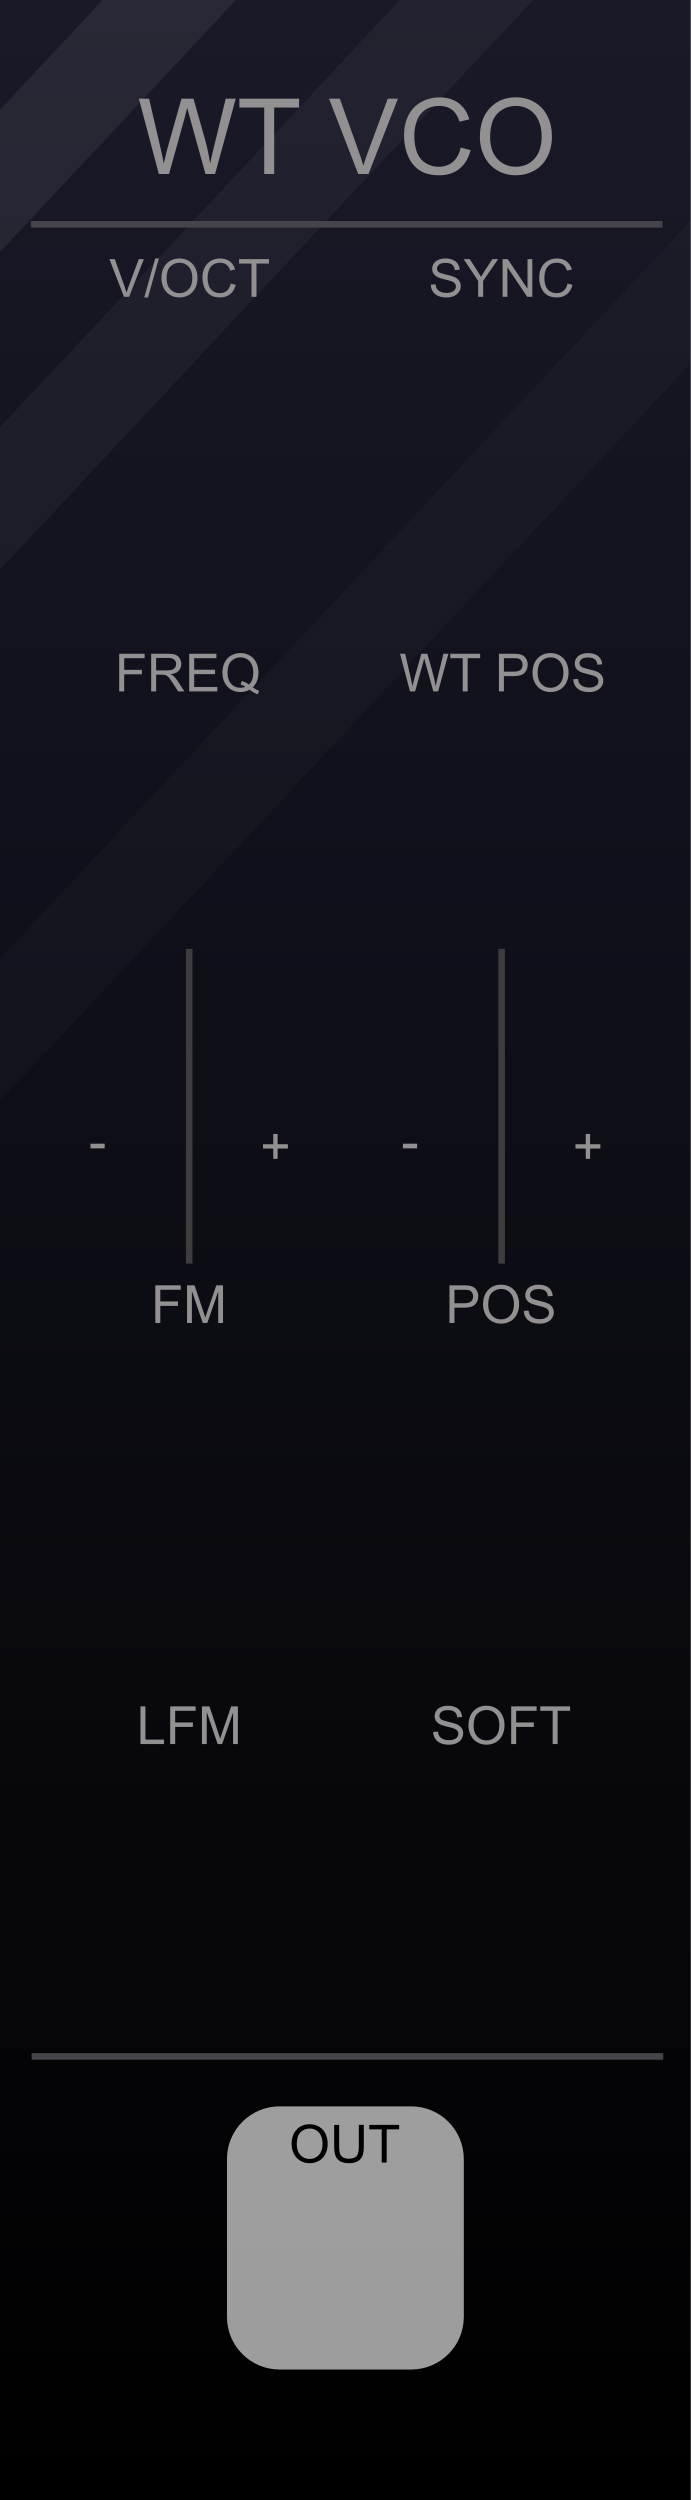
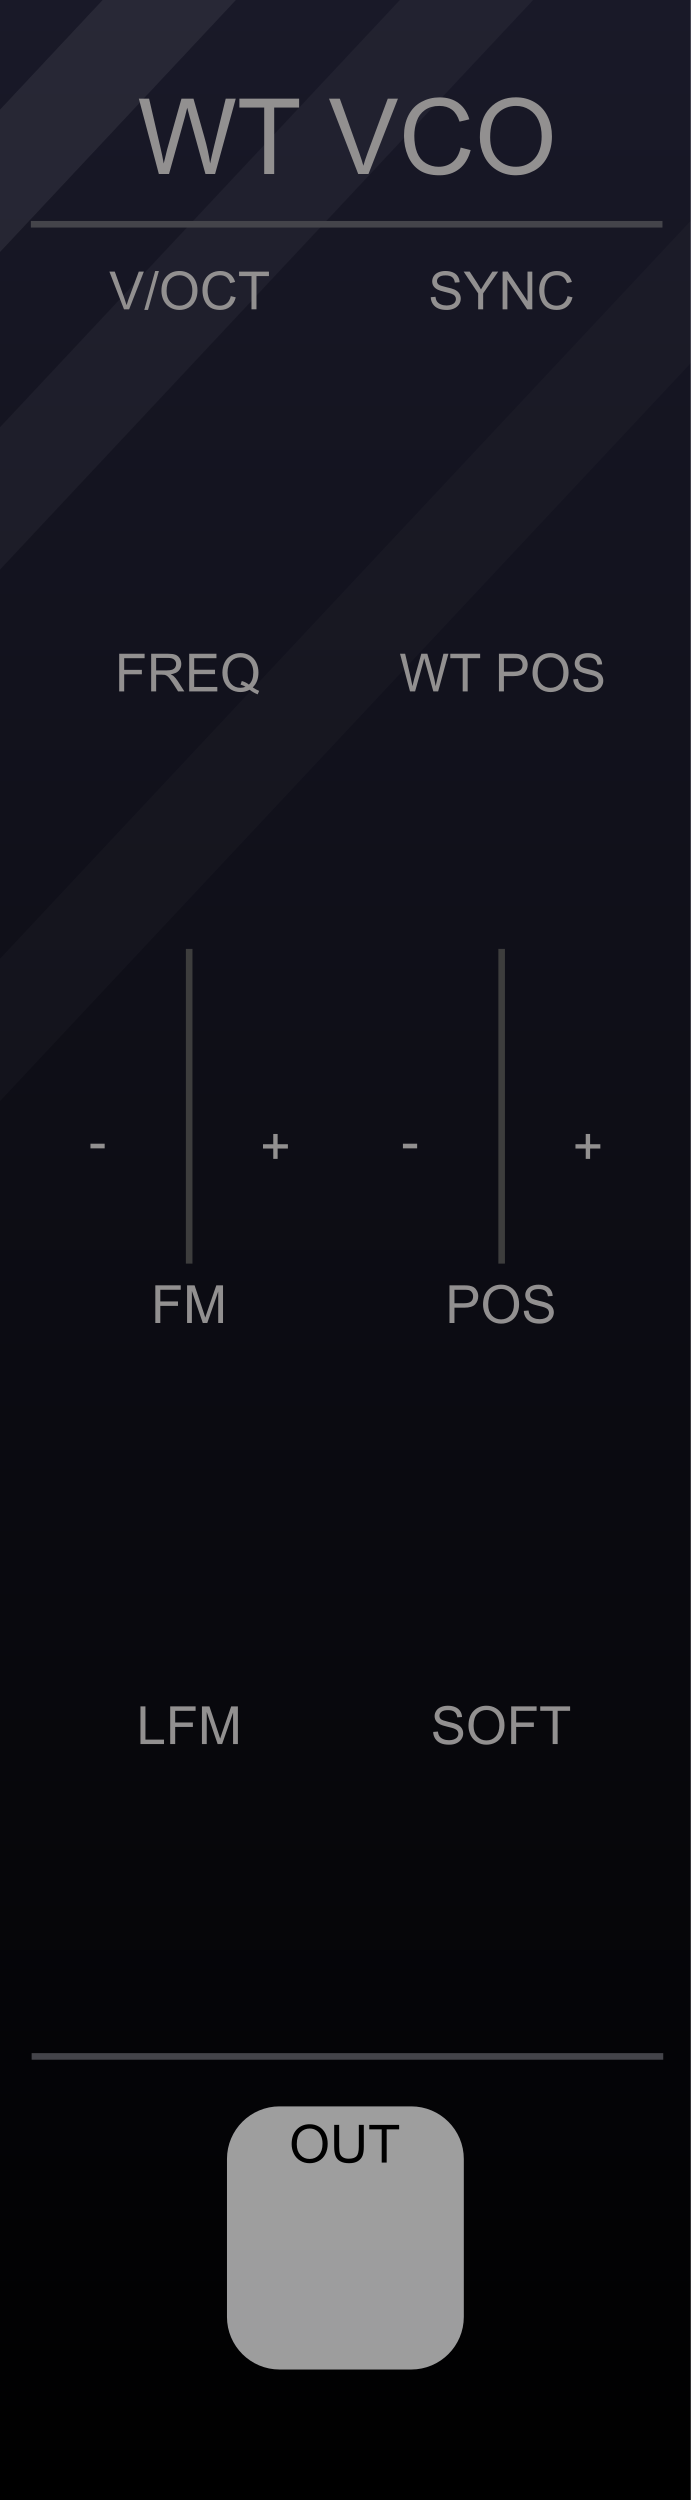
<svg xmlns="http://www.w3.org/2000/svg" xmlns:xlink="http://www.w3.org/1999/xlink" width="105" height="380" viewBox="0 0 105 380" version="1.1" id="svg172">
  <defs id="defs7">
    <linearGradient id="bc6b8b4e-70a4-498d-896e-d887edf96652" x1="52.5" x2="52.5" y2="380" gradientUnits="userSpaceOnUse">
      <stop offset="0" stop-color="#ebebeb" id="stop2" />
      <stop offset="1" stop-color="#e1e1e1" id="stop4" />
    </linearGradient>
    <linearGradient id="SVGID_1_" gradientUnits="userSpaceOnUse" x1="519" y1="-5410.4" x2="532" y2="-5410.4" gradientTransform="rotate(90,-2442.45,-2960.45)">
      <stop offset="0.006" style="stop-color:#303030" id="stop45369" />
      <stop offset="1" style="stop-color:#222222" id="stop45371" />
    </linearGradient>
    <linearGradient id="SVGID_2_" gradientUnits="userSpaceOnUse" x1="519.687" y1="-5410.4" x2="531.311" y2="-5410.4" gradientTransform="rotate(90,-2442.45,-2960.45)">
      <stop offset="0.011" style="stop-color:#636363" id="stop45376" />
      <stop offset="1" style="stop-color:#2B2B2B" id="stop45378" />
    </linearGradient>
    <linearGradient id="SVGID_3_-3" gradientUnits="userSpaceOnUse" x1="520.135" y1="-5410.4" x2="530.864" y2="-5410.4" gradientTransform="rotate(90,-2442.45,-2960.45)">
      <stop offset="0.011" style="stop-color:#4C4C4C" id="stop45383-1" />
      <stop offset="1" style="stop-color:#3B3B3B" id="stop45385-69" />
    </linearGradient>
    <linearGradient id="linearGradient46906" gradientUnits="userSpaceOnUse" x1="520.135" y1="-5410.4" x2="530.864" y2="-5410.4" gradientTransform="rotate(90,-2442.45,-2960.45)">
      <stop offset="0.028" style="stop-color:#ff8c8c;stop-opacity:1" id="stop46902" />
      <stop offset="0.825" style="stop-color:#ff1515;stop-opacity:0" id="stop46904" />
    </linearGradient>
    <linearGradient id="SVGID_3_-8" gradientUnits="userSpaceOnUse" x1="520.135" y1="-5410.4" x2="530.864" y2="-5410.4" gradientTransform="rotate(90,-2442.45,-2960.45)">
      <stop offset="0.028" style="stop-color:#ff8c8c;stop-opacity:1" id="stop45383-7" />
      <stop offset="0.67" style="stop-color:#ff1515;stop-opacity:0" id="stop45385-6" />
    </linearGradient>
    <linearGradient id="SVGID_3_" gradientUnits="userSpaceOnUse" x1="520.135" y1="-5410.4" x2="530.864" y2="-5410.4" gradientTransform="rotate(90,-2442.45,-2960.45)">
      <stop offset="0.011" style="stop-color:#4C4C4C" id="stop45383" />
      <stop offset="0.67" style="stop-color:#3b3b3b;stop-opacity:0" id="stop45385" />
    </linearGradient>
    <linearGradient id="linearGradient22215-5">
      <stop style="stop-color:#000000;stop-opacity:1" offset="0" id="stop22211" />
      <stop style="stop-color:#191928;stop-opacity:1" offset="1" id="stop22213" />
    </linearGradient>
    <linearGradient xlink:href="#linearGradient22215-5" id="linearGradient22217-7" x1="105" y1="380" x2="105" y2="0" gradientUnits="userSpaceOnUse" />
    <linearGradient xlink:href="#linearGradient22215-5" id="linearGradient5304" gradientUnits="userSpaceOnUse" x1="105" y1="380" x2="105" y2="0" />
    <linearGradient xlink:href="#linearGradient22215-5" id="linearGradient22217-7-1" x1="105" y1="380" x2="105" y2="0" gradientUnits="userSpaceOnUse" />
  </defs>
  <g id="fb60f178-513e-4729-a89c-72162dea90e4" data-name="components" style="display:none">
    <circle id="a12b2dd1-7a73-4fc0-a593-446b6cc7102a" data-name="Freq#SmallLight" cx="52.36" cy="145.893" r="3" style="fill:#ff00ff" />
    <circle id="a8db53fd-2cef-4979-a964-6b0d0afaf2e9" data-name="Wt#PJ301MPort" cx="84.364" cy="334" r="5" style="fill:#0000ff" />
    <circle id="eb5c0535-c379-49af-9e8d-82f1991f60f1" data-name="Pitch#PJ301MPort" cx="20.364" cy="334" r="5" style="fill:#00ff00" />
    <circle id="bafcc144-3ba5-4342-b6c5-75b7ad28f7b2" data-name="Fm#PJ301MPort" cx="20.364" cy="285.866" r="5" style="fill:#00ff00" />
    <circle id="fbbca4e9-b985-4ffd-8223-3583bf3537b3" data-name="FmCv#Trimpot" cx="20.364" cy="238" r="5" style="fill:#ff0000" />
    <circle id="f5569cae-59a4-4935-975f-b2fb261ca481" data-name="PosCv#Trimpot" cx="84.364" cy="238" r="5" style="fill:#ff0000" />
    <circle id="ff400e46-c51d-43ff-9f02-76541d717752" data-name="Pos#PJ301MPort" cx="84.364" cy="286" r="5" style="fill:#00ff00" />
    <circle id="a01e3ae0-5128-4475-a239-3c3b1f44e528" data-name="Sync#PJ301MPort" cx="52.364" cy="334" r="5" style="fill:#00ff00" />
    <circle id="f77de51d-b38b-41ee-8a57-dcc6547bf777" data-name="Soft#LEDButton" cx="52.364" cy="286" r="5" style="fill:#ff0000" />
    <circle id="e30760a6-f406-42d5-b436-1533a0703d6d" data-name="Lfm#LEDButton" cx="52.364" cy="238" r="5" style="fill:#ff0000" />
    <rect id="a662aadd-fde5-4473-a15a-fd1ff8008d05" data-name="Screen" y="38.5" width="105" height="85.692" x="0" style="fill:#ffff00" />
    <circle id="b23c705e-a6ef-43e1-893f-7574df06d833" data-name="Freq#RoundLargeBlackKnob" cx="26.324" cy="166.5" r="5" style="fill:#ff0000" />
    <circle id="b3216763-34e3-42f1-b229-530672ae7b79" data-name="Wt#RoundLargeBlackKnob" cx="78.676" cy="166.5" r="5" style="fill:#ff0000" />
  </g>
  <g id="b3947816-d40f-41db-852f-d14f402c3ab2-8" data-name="FND BG" style="fill:url(#linearGradient22217-7);fill-opacity:1">
    <rect width="105" height="380" fill="url(#b0234e08-fdca-44f0-b5b7-019b02f0775b)" id="rect9-9-4" style="fill:url(#linearGradient5304);fill-opacity:1" x="0" y="0" />
  </g>
  <g id="b3947816-d40f-41db-852f-d14f402c3ab2-8-7" data-name="FND BG" style="fill:url(#linearGradient22217-7-1);fill-opacity:1">
    <path id="rect9-9-4-6" style="fill:#ffffff;fill-opacity:1;opacity:0.02" d="M 105 33.555 L 0 145.736 L 0 167.369 L 105 55.188 L 105 33.555 z " />
  </g>
  <path id="rect18523-8-4" style="opacity:0.04;fill:#ffffff;stroke-width:0.528" d="M 60.787,0 0,64.945 V 86.578 L 81.035,0 Z" />
  <path id="rect18523-8-8-2" style="opacity:0.07;fill:#ffffff;stroke-width:0.528" d="M 15.604,0 0,16.672 V 38.305 L 35.852,0 Z" />
  <rect style="fill:#44444a;fill-opacity:1;stroke-width:0.07" id="rect8523-8-1-0" width="96" height="1" x="4.692" y="33.588" />
  <g aria-label="WT VCO" id="text14110-1-2-7" style="font-size:16px;line-height:1.25;fill:#929090">
    <path d="M 24.145,26.449 21.105,14.996 h 1.555 l 1.742,7.508 q 0.281,1.18 0.484,2.344 0.438,-1.836 0.516,-2.117 l 2.18,-7.734 h 1.828 l 1.641,5.797 q 0.617,2.156 0.891,4.055 0.219,-1.086 0.57,-2.492 l 1.797,-7.359 h 1.523 l -3.141,11.453 h -1.461 l -2.414,-8.727 q -0.305,-1.094 -0.359,-1.344 -0.18,0.789 -0.336,1.344 l -2.43,8.727 z" style="font-family:Arial;-inkscape-font-specification:Arial;text-align:center;text-anchor:middle" id="path24587" />
    <path d="M 40.16,26.449 V 16.347 h -3.773 v -1.352 h 9.078 v 1.352 h -3.789 v 10.102 z" style="font-family:Arial;-inkscape-font-specification:Arial;text-align:center;text-anchor:middle" id="path24589" />
    <path d="m 54.449,26.449 -4.438,-11.453 h 1.641 l 2.977,8.32 q 0.359,1 0.602,1.875 0.266,-0.938 0.617,-1.875 l 3.094,-8.32 h 1.547 l -4.484,11.453 z" style="font-family:Arial;-inkscape-font-specification:Arial;text-align:center;text-anchor:middle" id="path24591" />
    <path d="m 70.02,22.433 1.516,0.383 q -0.477,1.867 -1.719,2.852 -1.234,0.977 -3.023,0.977 -1.852,0 -3.016,-0.75 -1.156,-0.758 -1.766,-2.188 -0.602,-1.43 -0.602,-3.07 0,-1.789 0.68,-3.117 0.688,-1.336 1.945,-2.023 1.266,-0.695 2.781,-0.695 1.719,0 2.891,0.875 1.172,0.875 1.633,2.461 l -1.492,0.352 q -0.398,-1.25 -1.156,-1.82 -0.758,-0.57 -1.906,-0.57 -1.32,0 -2.211,0.633 -0.883,0.633 -1.242,1.703 -0.359,1.062 -0.359,2.195 0,1.461 0.422,2.555 0.43,1.086 1.328,1.625 0.898,0.539 1.945,0.539 1.273,0 2.156,-0.734 0.883,-0.734 1.195,-2.18 z" style="font-family:Arial;-inkscape-font-specification:Arial;text-align:center;text-anchor:middle" id="path24593" />
    <path d="m 72.941,20.871 q 0,-2.852 1.531,-4.461 1.531,-1.617 3.953,-1.617 1.586,0 2.859,0.758 1.273,0.758 1.938,2.117 0.672,1.352 0.672,3.07 0,1.742 -0.703,3.117 -0.703,1.375 -1.992,2.086 -1.289,0.703 -2.781,0.703 -1.617,0 -2.891,-0.781 -1.273,-0.781 -1.93,-2.133 -0.656,-1.352 -0.656,-2.859 z m 1.562,0.023 q 0,2.07 1.109,3.266 1.117,1.188 2.797,1.188 1.711,0 2.812,-1.203 1.109,-1.203 1.109,-3.414 0,-1.398 -0.477,-2.438 -0.469,-1.047 -1.383,-1.617 -0.906,-0.578 -2.039,-0.578 -1.609,0 -2.773,1.109 -1.156,1.102 -1.156,3.688 z" style="font-family:Arial;-inkscape-font-specification:Arial;text-align:center;text-anchor:middle" id="path24595" />
  </g>
  <rect style="fill:#d0d0d0;fill-opacity:0.753" id="rect25890-0-8-1" width="36" height="40" x="34.5" y="320.168" rx="8" />
  <g aria-label="OUT" id="text14110-5-6-8-4-7" style="font-size:8px;line-height:1.25;fill:#000000;fill-opacity:1">
    <path d="m 44.33,325.922 q 0,-1.426 0.766,-2.23 0.766,-0.809 1.977,-0.809 0.793,0 1.43,0.379 0.637,0.379 0.969,1.059 0.336,0.676 0.336,1.535 0,0.871 -0.352,1.559 -0.352,0.688 -0.996,1.043 -0.645,0.352 -1.391,0.352 -0.809,0 -1.445,-0.391 -0.637,-0.391 -0.965,-1.066 -0.328,-0.676 -0.328,-1.43 z m 0.781,0.012 q 0,1.035 0.555,1.633 0.559,0.594 1.398,0.594 0.855,0 1.406,-0.602 0.555,-0.602 0.555,-1.707 0,-0.699 -0.238,-1.219 -0.234,-0.523 -0.691,-0.809 -0.453,-0.289 -1.02,-0.289 -0.805,0 -1.387,0.555 -0.578,0.551 -0.578,1.844 z" style="font-family:Arial;-inkscape-font-specification:Arial;fill:#000000;fill-opacity:1" id="path24702" />
    <path d="m 54.541,322.984 h 0.758 v 3.309 q 0,0.863 -0.195,1.371 -0.195,0.508 -0.707,0.828 -0.508,0.316 -1.336,0.316 -0.805,0 -1.316,-0.277 -0.512,-0.277 -0.73,-0.801 -0.219,-0.527 -0.219,-1.438 v -3.309 h 0.758 v 3.305 q 0,0.746 0.137,1.102 0.141,0.352 0.477,0.543 0.34,0.191 0.828,0.191 0.836,0 1.191,-0.379 0.355,-0.379 0.355,-1.457 z" style="font-family:Arial;-inkscape-font-specification:Arial;fill:#000000;fill-opacity:1" id="path24704" />
    <path d="M 58.018,328.711 V 323.66 h -1.887 v -0.676 h 4.539 V 323.66 h -1.895 v 5.051 z" style="font-family:Arial;-inkscape-font-specification:Arial;fill:#000000;fill-opacity:1" id="path24706" />
  </g>
-   <g aria-label="V/OCT" id="text14110-5-6-7-9-6-1-9" style="font-size:8px;line-height:1.25;fill:#929090" transform="translate(1.351987)">
+   <g aria-label="V/OCT" id="text14110-5-6-7-9-6-1-9" style="font-size:8px;line-height:1.25;fill:#929090" transform="translate(1.351987,1.902032)">
    <path d="m 17.496,45.113 -2.219,-5.727 h 0.82 l 1.488,4.16 q 0.18,0.5 0.301,0.938 0.133,-0.469 0.309,-0.938 l 1.547,-4.16 h 0.773 l -2.242,5.727 z" style="font-family:Arial;-inkscape-font-specification:Arial;text-align:center;text-anchor:middle" id="path24616" />
    <path d="m 20.578,45.211 1.66,-5.922 h 0.562 l -1.656,5.922 z" style="font-family:Arial;-inkscape-font-specification:Arial;text-align:center;text-anchor:middle" id="path24618" />
    <path d="m 23.188,42.324 q 0,-1.426 0.766,-2.23 0.766,-0.809 1.977,-0.809 0.793,0 1.43,0.379 0.637,0.379 0.969,1.059 0.336,0.676 0.336,1.535 0,0.871 -0.352,1.559 -0.352,0.688 -0.996,1.043 -0.645,0.352 -1.391,0.352 -0.809,0 -1.445,-0.391 Q 23.844,44.43 23.516,43.754 23.188,43.078 23.188,42.324 Z m 0.781,0.012 q 0,1.035 0.555,1.633 0.559,0.594 1.398,0.594 0.855,0 1.406,-0.602 0.555,-0.602 0.555,-1.707 0,-0.699 -0.238,-1.219 Q 27.41,40.512 26.953,40.227 26.5,39.938 25.934,39.938 q -0.805,0 -1.387,0.555 -0.578,0.551 -0.578,1.844 z" style="font-family:Arial;-inkscape-font-specification:Arial;text-align:center;text-anchor:middle" id="path24620" />
    <path d="m 33.727,43.105 0.758,0.191 q -0.238,0.934 -0.859,1.426 -0.617,0.488 -1.512,0.488 -0.926,0 -1.508,-0.375 -0.578,-0.379 -0.883,-1.094 -0.301,-0.715 -0.301,-1.535 0,-0.895 0.34,-1.559 0.344,-0.668 0.973,-1.012 0.633,-0.348 1.391,-0.348 0.859,0 1.445,0.438 0.586,0.438 0.816,1.23 l -0.746,0.176 q -0.199,-0.625 -0.578,-0.91 -0.379,-0.285 -0.953,-0.285 -0.66,0 -1.105,0.316 -0.441,0.316 -0.621,0.852 -0.18,0.531 -0.18,1.098 0,0.73 0.211,1.277 0.215,0.543 0.664,0.812 0.449,0.27 0.973,0.27 0.637,0 1.078,-0.367 0.441,-0.367 0.598,-1.09 z" style="font-family:Arial;-inkscape-font-specification:Arial;text-align:center;text-anchor:middle" id="path24622" />
    <path d="m 36.875,45.113 v -5.051 h -1.887 v -0.676 h 4.539 v 0.676 h -1.895 v 5.051 z" style="font-family:Arial;-inkscape-font-specification:Arial;text-align:center;text-anchor:middle" id="path24624" />
  </g>
-   <g aria-label="SYNC" id="text14110-5-6-7-9-6-1-9-4" style="font-size:8px;line-height:1.25;fill:#929090" transform="translate(0.113048)">
+   <g aria-label="SYNC" id="text14110-5-6-7-9-6-1-9-4" style="font-size:8px;line-height:1.25;fill:#929090" transform="translate(0.113048,1.902029)">
    <path d="m 65.361,43.273 0.715,-0.062 q 0.051,0.43 0.234,0.707 0.188,0.273 0.578,0.445 0.391,0.168 0.879,0.168 0.434,0 0.766,-0.129 0.332,-0.129 0.492,-0.352 0.164,-0.227 0.164,-0.492 0,-0.27 -0.156,-0.469 -0.156,-0.203 -0.516,-0.34 -0.23,-0.09 -1.02,-0.277 -0.789,-0.191 -1.105,-0.359 -0.41,-0.215 -0.613,-0.531 -0.199,-0.32 -0.199,-0.715 0,-0.434 0.246,-0.809 0.246,-0.379 0.719,-0.574 0.473,-0.195 1.051,-0.195 0.637,0 1.121,0.207 0.488,0.203 0.75,0.602 0.262,0.398 0.281,0.902 l -0.727,0.055 q -0.059,-0.543 -0.398,-0.82 -0.336,-0.277 -0.996,-0.277 -0.688,0 -1.004,0.254 -0.312,0.25 -0.312,0.605 0,0.309 0.223,0.508 0.219,0.199 1.141,0.41 0.926,0.207 1.27,0.363 0.5,0.23 0.738,0.586 0.238,0.352 0.238,0.812 0,0.457 -0.262,0.863 -0.262,0.402 -0.754,0.629 -0.488,0.223 -1.102,0.223 -0.777,0 -1.305,-0.227 -0.523,-0.227 -0.824,-0.68 -0.297,-0.457 -0.312,-1.031 z" style="font-family:Arial;-inkscape-font-specification:Arial;text-align:center;text-anchor:middle" id="path24627" />
    <path d="m 72.568,45.113 v -2.426 l -2.207,-3.301 h 0.922 l 1.129,1.727 q 0.312,0.484 0.582,0.969 0.258,-0.449 0.625,-1.012 l 1.109,-1.684 h 0.883 l -2.285,3.301 v 2.426 z" style="font-family:Arial;-inkscape-font-specification:Arial;text-align:center;text-anchor:middle" id="path24629" />
    <path d="m 76.283,45.113 v -5.727 h 0.777 l 3.008,4.496 v -4.496 h 0.727 v 5.727 h -0.777 l -3.008,-4.5 v 4.5 z" style="font-family:Arial;-inkscape-font-specification:Arial;text-align:center;text-anchor:middle" id="path24631" />
    <path d="m 86.154,43.105 0.758,0.191 q -0.238,0.934 -0.859,1.426 -0.617,0.488 -1.512,0.488 -0.926,0 -1.508,-0.375 -0.578,-0.379 -0.883,-1.094 -0.301,-0.715 -0.301,-1.535 0,-0.895 0.34,-1.559 0.344,-0.668 0.973,-1.012 0.633,-0.348 1.391,-0.348 0.859,0 1.445,0.438 0.586,0.438 0.816,1.23 l -0.746,0.176 q -0.199,-0.625 -0.578,-0.91 -0.379,-0.285 -0.953,-0.285 -0.66,0 -1.105,0.316 -0.441,0.316 -0.621,0.852 -0.18,0.531 -0.18,1.098 0,0.73 0.211,1.277 0.215,0.543 0.664,0.812 0.449,0.27 0.973,0.27 0.637,0 1.078,-0.367 0.441,-0.367 0.598,-1.09 z" style="font-family:Arial;-inkscape-font-specification:Arial;text-align:center;text-anchor:middle" id="path24633" />
  </g>
  <g aria-label="FREQ" id="text14110-5-6-7-9-6-0" style="font-size:8px;line-height:1.25;fill:#929090" transform="translate(1.843534)">
    <path d="m 16.274,105.096 v -5.727 h 3.863 v 0.676 h -3.105 v 1.773 h 2.688 v 0.676 h -2.688 v 2.602 z" style="font-family:Arial;-inkscape-font-specification:Arial" id="path24636" />
    <path d="m 21.133,105.096 v -5.727 h 2.539 q 0.766,0 1.164,0.156 0.398,0.152 0.637,0.543 0.238,0.391 0.238,0.863 0,0.609 -0.395,1.027 -0.395,0.418 -1.219,0.531 0.301,0.145 0.457,0.285 0.332,0.305 0.629,0.762 l 0.996,1.559 h -0.953 l -0.758,-1.191 q -0.332,-0.516 -0.547,-0.789 -0.215,-0.273 -0.387,-0.383 -0.168,-0.109 -0.344,-0.152 -0.129,-0.027 -0.422,-0.027 h -0.879 v 2.543 z m 0.758,-3.199 h 1.629 q 0.52,0 0.812,-0.105 0.293,-0.109 0.445,-0.344 0.152,-0.238 0.152,-0.516 0,-0.406 -0.297,-0.668 -0.293,-0.262 -0.93,-0.262 h -1.812 z" style="font-family:Arial;-inkscape-font-specification:Arial" id="path24638" />
    <path d="m 26.915,105.096 v -5.727 h 4.141 v 0.676 h -3.383 v 1.754 h 3.168 v 0.672 h -3.168 v 1.949 h 3.516 v 0.676 z" style="font-family:Arial;-inkscape-font-specification:Arial" id="path24640" />
    <path d="m 36.575,104.483 q 0.527,0.363 0.973,0.531 l -0.223,0.527 q -0.617,-0.223 -1.23,-0.703 -0.637,0.355 -1.406,0.355 -0.777,0 -1.41,-0.375 -0.633,-0.375 -0.977,-1.055 -0.34,-0.68 -0.34,-1.531 0,-0.848 0.344,-1.543 0.344,-0.695 0.977,-1.059 0.637,-0.363 1.422,-0.363 0.793,0 1.43,0.379 0.637,0.375 0.969,1.055 0.336,0.676 0.336,1.527 0,0.707 -0.215,1.273 -0.215,0.562 -0.648,0.98 z m -1.668,-0.969 q 0.656,0.184 1.082,0.547 0.668,-0.609 0.668,-1.832 0,-0.695 -0.238,-1.215 -0.234,-0.52 -0.691,-0.805 -0.453,-0.289 -1.02,-0.289 -0.848,0 -1.406,0.582 -0.559,0.578 -0.559,1.73 0,1.117 0.551,1.715 0.555,0.598 1.414,0.598 0.406,0 0.766,-0.152 -0.355,-0.23 -0.75,-0.328 z" style="font-family:Arial;-inkscape-font-specification:Arial" id="path24642" />
  </g>
  <g aria-label="FM" id="text14110-5-6-7-9-6-3-89" style="font-size:8px;line-height:1.25;fill:#929090" transform="translate(2.474385)">
    <path d="m 21.135,201.096 v -5.727 h 3.863 v 0.676 h -3.105 v 1.773 h 2.688 v 0.676 h -2.688 v 2.602 z" style="font-family:Arial;-inkscape-font-specification:Arial;text-align:center;text-anchor:middle" id="path24674" />
    <path d="m 25.96,201.096 v -5.727 h 1.141 l 1.355,4.055 q 0.188,0.566 0.273,0.848 0.098,-0.312 0.305,-0.918 l 1.371,-3.984 h 1.02 v 5.727 h -0.73 v -4.793 l -1.664,4.793 h -0.684 l -1.656,-4.875 v 4.875 z" style="font-family:Arial;-inkscape-font-specification:Arial;text-align:center;text-anchor:middle" id="path24676" />
  </g>
  <g aria-label="LFM" id="text14110-5-6-7-9-6-3-9-64" style="font-size:8px;line-height:1.25;fill:#929090" transform="translate(1.778764)">
    <path d="m 19.571,265.096 v -5.727 h 0.758 v 5.051 h 2.82 v 0.676 z" style="font-family:Arial;-inkscape-font-specification:Arial;text-align:center;text-anchor:middle" id="path24695" />
    <path d="m 24.091,265.096 v -5.727 h 3.863 v 0.676 h -3.105 v 1.773 h 2.688 v 0.676 h -2.688 v 2.602 z" style="font-family:Arial;-inkscape-font-specification:Arial;text-align:center;text-anchor:middle" id="path24697" />
    <path d="m 28.915,265.096 v -5.727 h 1.141 l 1.355,4.055 q 0.188,0.566 0.273,0.848 0.098,-0.312 0.305,-0.918 l 1.371,-3.984 h 1.02 v 5.727 h -0.73 v -4.793 l -1.664,4.793 h -0.684 l -1.656,-4.875 v 4.875 z" style="font-family:Arial;-inkscape-font-specification:Arial;text-align:center;text-anchor:middle" id="path24699" />
  </g>
  <g id="g935" transform="translate(1.84354)">
    <g transform="translate(121.037,21.98259)" id="g14685-5">
      <g style="font-size:8px;line-height:1.25;fill:#929090" id="text14110-5-6-7-7-9-6" aria-label="+">
        <path id="path14657-6" style="font-family:Arial;-inkscape-font-specification:Arial" d="m -81.345,154.166 v -1.57 h -1.559 v -0.656 h 1.559 v -1.559 h 0.664 v 1.559 h 1.559 v 0.656 h -1.559 v 1.57 z" />
      </g>
      <g style="font-size:8px;line-height:1.25;fill:#929090" id="text14110-5-6-7-7-9-1-0" aria-label="-">
        <path id="path14660-6" style="font-family:Arial;-inkscape-font-specification:Arial" d="m -109.131,152.568 v -0.707 h 2.16 v 0.707 z" />
      </g>
    </g>
    <rect transform="rotate(-90)" y="26.411" x="-192.068" height="1" width="47.834" id="rect58277-7-5" style="fill:#3d3d3d;fill-opacity:1;fill-rule:nonzero;stroke:none;stroke-width:0.851;stroke-opacity:1" />
  </g>
  <g aria-label="WT POS" id="text14110-5-6-7-9-6-4-6" style="font-size:8px;line-height:1.25;fill:#929090" transform="translate(0.11632)">
    <path d="M 62.206,105.096 60.686,99.369 h 0.777 l 0.871,3.754 q 0.141,0.59 0.242,1.172 0.219,-0.918 0.258,-1.059 l 1.09,-3.867 h 0.914 l 0.82,2.898 q 0.309,1.078 0.445,2.027 0.109,-0.543 0.285,-1.246 l 0.898,-3.68 h 0.762 l -1.57,5.727 H 65.749 l -1.207,-4.363 q -0.152,-0.547 -0.18,-0.672 -0.09,0.395 -0.168,0.672 l -1.215,4.363 z" style="font-family:Arial;-inkscape-font-specification:Arial;text-align:center;text-anchor:middle" id="path24645" />
    <path d="m 70.214,105.096 v -5.051 h -1.887 v -0.676 h 4.539 v 0.676 h -1.895 v 5.051 z" style="font-family:Arial;-inkscape-font-specification:Arial;text-align:center;text-anchor:middle" id="path24647" />
    <path d="m 75.721,105.096 v -5.727 h 2.16 q 0.57,0 0.871,0.055 0.422,0.07 0.707,0.27 0.285,0.195 0.457,0.551 0.176,0.355 0.176,0.781 0,0.73 -0.465,1.238 -0.465,0.504 -1.68,0.504 h -1.469 v 2.328 z m 0.758,-3.004 h 1.48 q 0.734,0 1.043,-0.273 0.309,-0.273 0.309,-0.77 0,-0.359 -0.184,-0.613 -0.18,-0.258 -0.477,-0.34 -0.191,-0.051 -0.707,-0.051 h -1.465 z" style="font-family:Arial;-inkscape-font-specification:Arial;text-align:center;text-anchor:middle" id="path24649" />
    <path d="m 80.827,102.307 q 0,-1.426 0.766,-2.23 0.766,-0.809 1.977,-0.809 0.793,0 1.43,0.379 0.637,0.379 0.969,1.059 0.336,0.676 0.336,1.535 0,0.871 -0.352,1.559 -0.352,0.688 -0.996,1.043 -0.645,0.352 -1.391,0.352 -0.809,0 -1.445,-0.391 -0.637,-0.391 -0.965,-1.066 -0.328,-0.676 -0.328,-1.43 z m 0.781,0.012 q 0,1.035 0.555,1.633 0.559,0.594 1.398,0.594 0.855,0 1.406,-0.602 0.555,-0.602 0.555,-1.707 0,-0.699 -0.238,-1.219 -0.234,-0.523 -0.691,-0.809 -0.453,-0.289 -1.02,-0.289 -0.805,0 -1.387,0.555 -0.578,0.551 -0.578,1.844 z" style="font-family:Arial;-inkscape-font-specification:Arial;text-align:center;text-anchor:middle" id="path24651" />
    <path d="m 87.022,103.256 0.715,-0.062 q 0.051,0.43 0.234,0.707 0.188,0.273 0.578,0.445 0.391,0.168 0.879,0.168 0.434,0 0.766,-0.129 0.332,-0.129 0.492,-0.352 0.164,-0.227 0.164,-0.492 0,-0.27 -0.156,-0.469 -0.156,-0.203 -0.516,-0.34 -0.23,-0.09 -1.02,-0.277 -0.789,-0.191 -1.105,-0.359 -0.41,-0.215 -0.613,-0.531 -0.199,-0.32 -0.199,-0.715 0,-0.434 0.246,-0.809 0.246,-0.379 0.719,-0.574 0.473,-0.195 1.051,-0.195 0.637,0 1.121,0.207 0.488,0.203 0.75,0.602 0.262,0.398 0.281,0.902 l -0.727,0.055 q -0.059,-0.543 -0.398,-0.82 -0.336,-0.277 -0.996,-0.277 -0.688,0 -1.004,0.254 -0.312,0.25 -0.312,0.605 0,0.309 0.223,0.508 0.219,0.199 1.141,0.41 0.926,0.207 1.27,0.363 0.5,0.23 0.738,0.586 0.238,0.352 0.238,0.812 0,0.457 -0.262,0.863 -0.262,0.402 -0.754,0.629 -0.488,0.223 -1.102,0.223 -0.777,0 -1.305,-0.227 -0.523,-0.227 -0.824,-0.68 -0.297,-0.457 -0.312,-1.031 z" style="font-family:Arial;-inkscape-font-specification:Arial;text-align:center;text-anchor:middle" id="path24653" />
  </g>
  <g aria-label="POS" id="text14110-5-6-7-9-6-3-8-1" style="font-size:8px;line-height:1.25;fill:#929090" transform="translate(-0.143446)">
    <path d="m 68.464,201.096 v -5.727 h 2.16 q 0.57,0 0.871,0.055 0.422,0.07 0.707,0.27 0.285,0.195 0.457,0.551 0.176,0.355 0.176,0.781 0,0.73 -0.465,1.238 -0.465,0.504 -1.68,0.504 h -1.469 v 2.328 z m 0.758,-3.004 h 1.48 q 0.734,0 1.043,-0.273 0.309,-0.273 0.309,-0.77 0,-0.359 -0.184,-0.613 -0.18,-0.258 -0.477,-0.34 -0.191,-0.051 -0.707,-0.051 h -1.465 z" style="font-family:Arial;-inkscape-font-specification:Arial;text-align:center;text-anchor:middle" id="path24679" />
    <path d="m 73.569,198.307 q 0,-1.426 0.766,-2.23 0.766,-0.809 1.977,-0.809 0.793,0 1.43,0.379 0.637,0.379 0.969,1.059 0.336,0.676 0.336,1.535 0,0.871 -0.352,1.559 -0.352,0.688 -0.996,1.043 -0.645,0.352 -1.391,0.352 -0.809,0 -1.445,-0.391 -0.637,-0.391 -0.965,-1.066 -0.328,-0.676 -0.328,-1.43 z m 0.781,0.012 q 0,1.035 0.555,1.633 0.559,0.594 1.398,0.594 0.855,0 1.406,-0.602 0.555,-0.602 0.555,-1.707 0,-0.699 -0.238,-1.219 -0.234,-0.523 -0.691,-0.809 -0.453,-0.289 -1.02,-0.289 -0.805,0 -1.387,0.555 -0.578,0.551 -0.578,1.844 z" style="font-family:Arial;-inkscape-font-specification:Arial;text-align:center;text-anchor:middle" id="path24681" />
    <path d="m 79.764,199.256 0.715,-0.062 q 0.051,0.43 0.234,0.707 0.188,0.273 0.578,0.445 0.391,0.168 0.879,0.168 0.434,0 0.766,-0.129 0.332,-0.129 0.492,-0.352 0.164,-0.227 0.164,-0.492 0,-0.27 -0.156,-0.469 -0.156,-0.203 -0.516,-0.34 -0.23,-0.09 -1.02,-0.277 -0.789,-0.191 -1.105,-0.359 -0.41,-0.215 -0.613,-0.531 -0.199,-0.32 -0.199,-0.715 0,-0.434 0.246,-0.809 0.246,-0.379 0.719,-0.574 0.473,-0.195 1.051,-0.195 0.637,0 1.121,0.207 0.488,0.203 0.75,0.602 0.262,0.398 0.281,0.902 l -0.727,0.055 q -0.059,-0.543 -0.398,-0.82 -0.336,-0.277 -0.996,-0.277 -0.688,0 -1.004,0.254 -0.312,0.25 -0.312,0.605 0,0.309 0.223,0.508 0.219,0.199 1.141,0.41 0.926,0.207 1.27,0.363 0.5,0.23 0.738,0.586 0.238,0.352 0.238,0.812 0,0.457 -0.262,0.863 -0.262,0.402 -0.754,0.629 -0.488,0.223 -1.102,0.223 -0.777,0 -1.305,-0.227 -0.523,-0.227 -0.824,-0.68 -0.297,-0.457 -0.312,-1.031 z" style="font-family:Arial;-inkscape-font-specification:Arial;text-align:center;text-anchor:middle" id="path24683" />
  </g>
  <g id="g927" transform="translate(-0.661025)">
    <g transform="translate(171.037,21.98259)" id="g14685-0-4">
      <g style="font-size:8px;line-height:1.25;fill:#929090" id="text14110-5-6-7-7-9-8-2" aria-label="+">
        <path id="path14657-0-3" style="font-family:Arial;-inkscape-font-specification:Arial" d="m -81.345,154.166 v -1.57 h -1.559 v -0.656 h 1.559 v -1.559 h 0.664 v 1.559 h 1.559 v 0.656 h -1.559 v 1.57 z" />
      </g>
      <g style="font-size:8px;line-height:1.25;fill:#929090" id="text14110-5-6-7-7-9-1-7-6" aria-label="-">
        <path id="path14660-2-1" style="font-family:Arial;-inkscape-font-specification:Arial" d="m -109.131,152.568 v -0.707 h 2.16 v 0.707 z" />
      </g>
    </g>
    <rect transform="rotate(-90)" y="76.411" x="-192.068" height="1" width="47.834" id="rect58277-7-7-7" style="fill:#3d3d3d;fill-opacity:1;fill-rule:nonzero;stroke:none;stroke-width:0.851;stroke-opacity:1" />
  </g>
  <g aria-label="SOFT" id="text14110-5-6-7-9-6-3-9-6-9" style="font-size:8px;line-height:1.25;fill:#929090" transform="translate(-0.373914)">
    <path d="m 66.217,263.256 0.715,-0.062 q 0.051,0.43 0.234,0.707 0.188,0.273 0.578,0.445 0.391,0.168 0.879,0.168 0.434,0 0.766,-0.129 0.332,-0.129 0.492,-0.352 0.164,-0.227 0.164,-0.492 0,-0.27 -0.156,-0.469 -0.156,-0.203 -0.516,-0.34 -0.23,-0.09 -1.02,-0.277 -0.789,-0.191 -1.105,-0.359 -0.41,-0.215 -0.613,-0.531 -0.199,-0.32 -0.199,-0.715 0,-0.434 0.246,-0.809 0.246,-0.379 0.719,-0.574 0.473,-0.195 1.051,-0.195 0.637,0 1.121,0.207 0.488,0.203 0.75,0.602 0.262,0.398 0.281,0.902 l -0.727,0.055 q -0.059,-0.543 -0.398,-0.82 -0.336,-0.277 -0.996,-0.277 -0.688,0 -1.004,0.254 -0.312,0.25 -0.312,0.605 0,0.309 0.223,0.508 0.219,0.199 1.141,0.41 0.926,0.207 1.27,0.363 0.5,0.23 0.738,0.586 0.238,0.352 0.238,0.812 0,0.457 -0.262,0.863 -0.262,0.402 -0.754,0.629 -0.488,0.223 -1.102,0.223 -0.777,0 -1.305,-0.227 -0.523,-0.227 -0.824,-0.68 -0.297,-0.457 -0.312,-1.031 z" style="font-family:Arial;-inkscape-font-specification:Arial;text-align:center;text-anchor:middle" id="path24686" />
    <path d="m 71.581,262.307 q 0,-1.426 0.766,-2.23 0.766,-0.809 1.977,-0.809 0.793,0 1.43,0.379 0.637,0.379 0.969,1.059 0.336,0.676 0.336,1.535 0,0.871 -0.352,1.559 -0.352,0.688 -0.996,1.043 -0.645,0.352 -1.391,0.352 -0.809,0 -1.445,-0.391 -0.637,-0.391 -0.965,-1.066 -0.328,-0.676 -0.328,-1.43 z m 0.781,0.012 q 0,1.035 0.555,1.633 0.559,0.594 1.398,0.594 0.855,0 1.406,-0.602 0.555,-0.602 0.555,-1.707 0,-0.699 -0.238,-1.219 -0.234,-0.523 -0.691,-0.809 -0.453,-0.289 -1.02,-0.289 -0.805,0 -1.387,0.555 -0.578,0.551 -0.578,1.844 z" style="font-family:Arial;-inkscape-font-specification:Arial;text-align:center;text-anchor:middle" id="path24688" />
    <path d="m 78.073,265.096 v -5.727 h 3.863 v 0.676 h -3.105 v 1.773 h 2.688 v 0.676 h -2.688 v 2.602 z" style="font-family:Arial;-inkscape-font-specification:Arial;text-align:center;text-anchor:middle" id="path24690" />
    <path d="m 84.378,265.096 v -5.051 h -1.887 v -0.676 h 4.539 v 0.676 h -1.895 v 5.051 z" style="font-family:Arial;-inkscape-font-specification:Arial;text-align:center;text-anchor:middle" id="path24692" />
  </g>
  <rect style="fill:#44444a;fill-opacity:1;stroke-width:0.07" id="rect8523-2-4-7" width="96" height="1" x="4.811" y="312.076" />
</svg>
